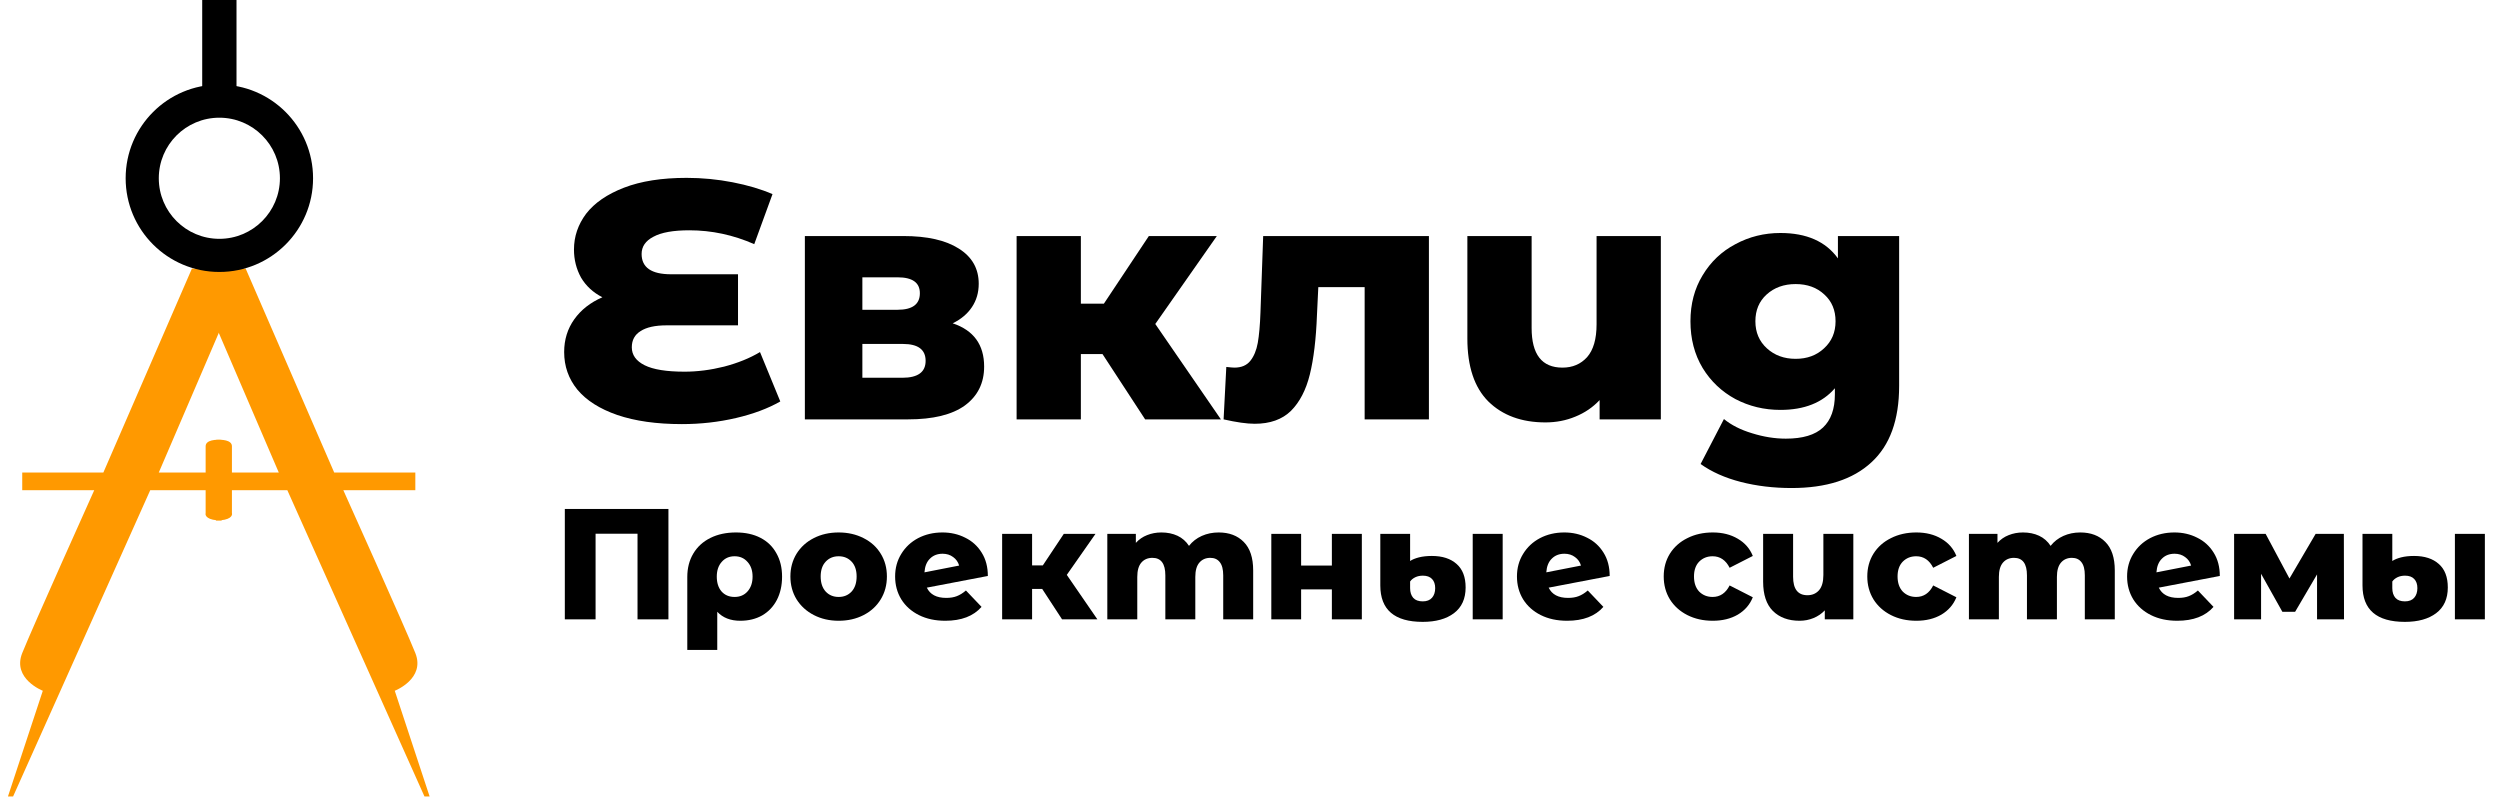
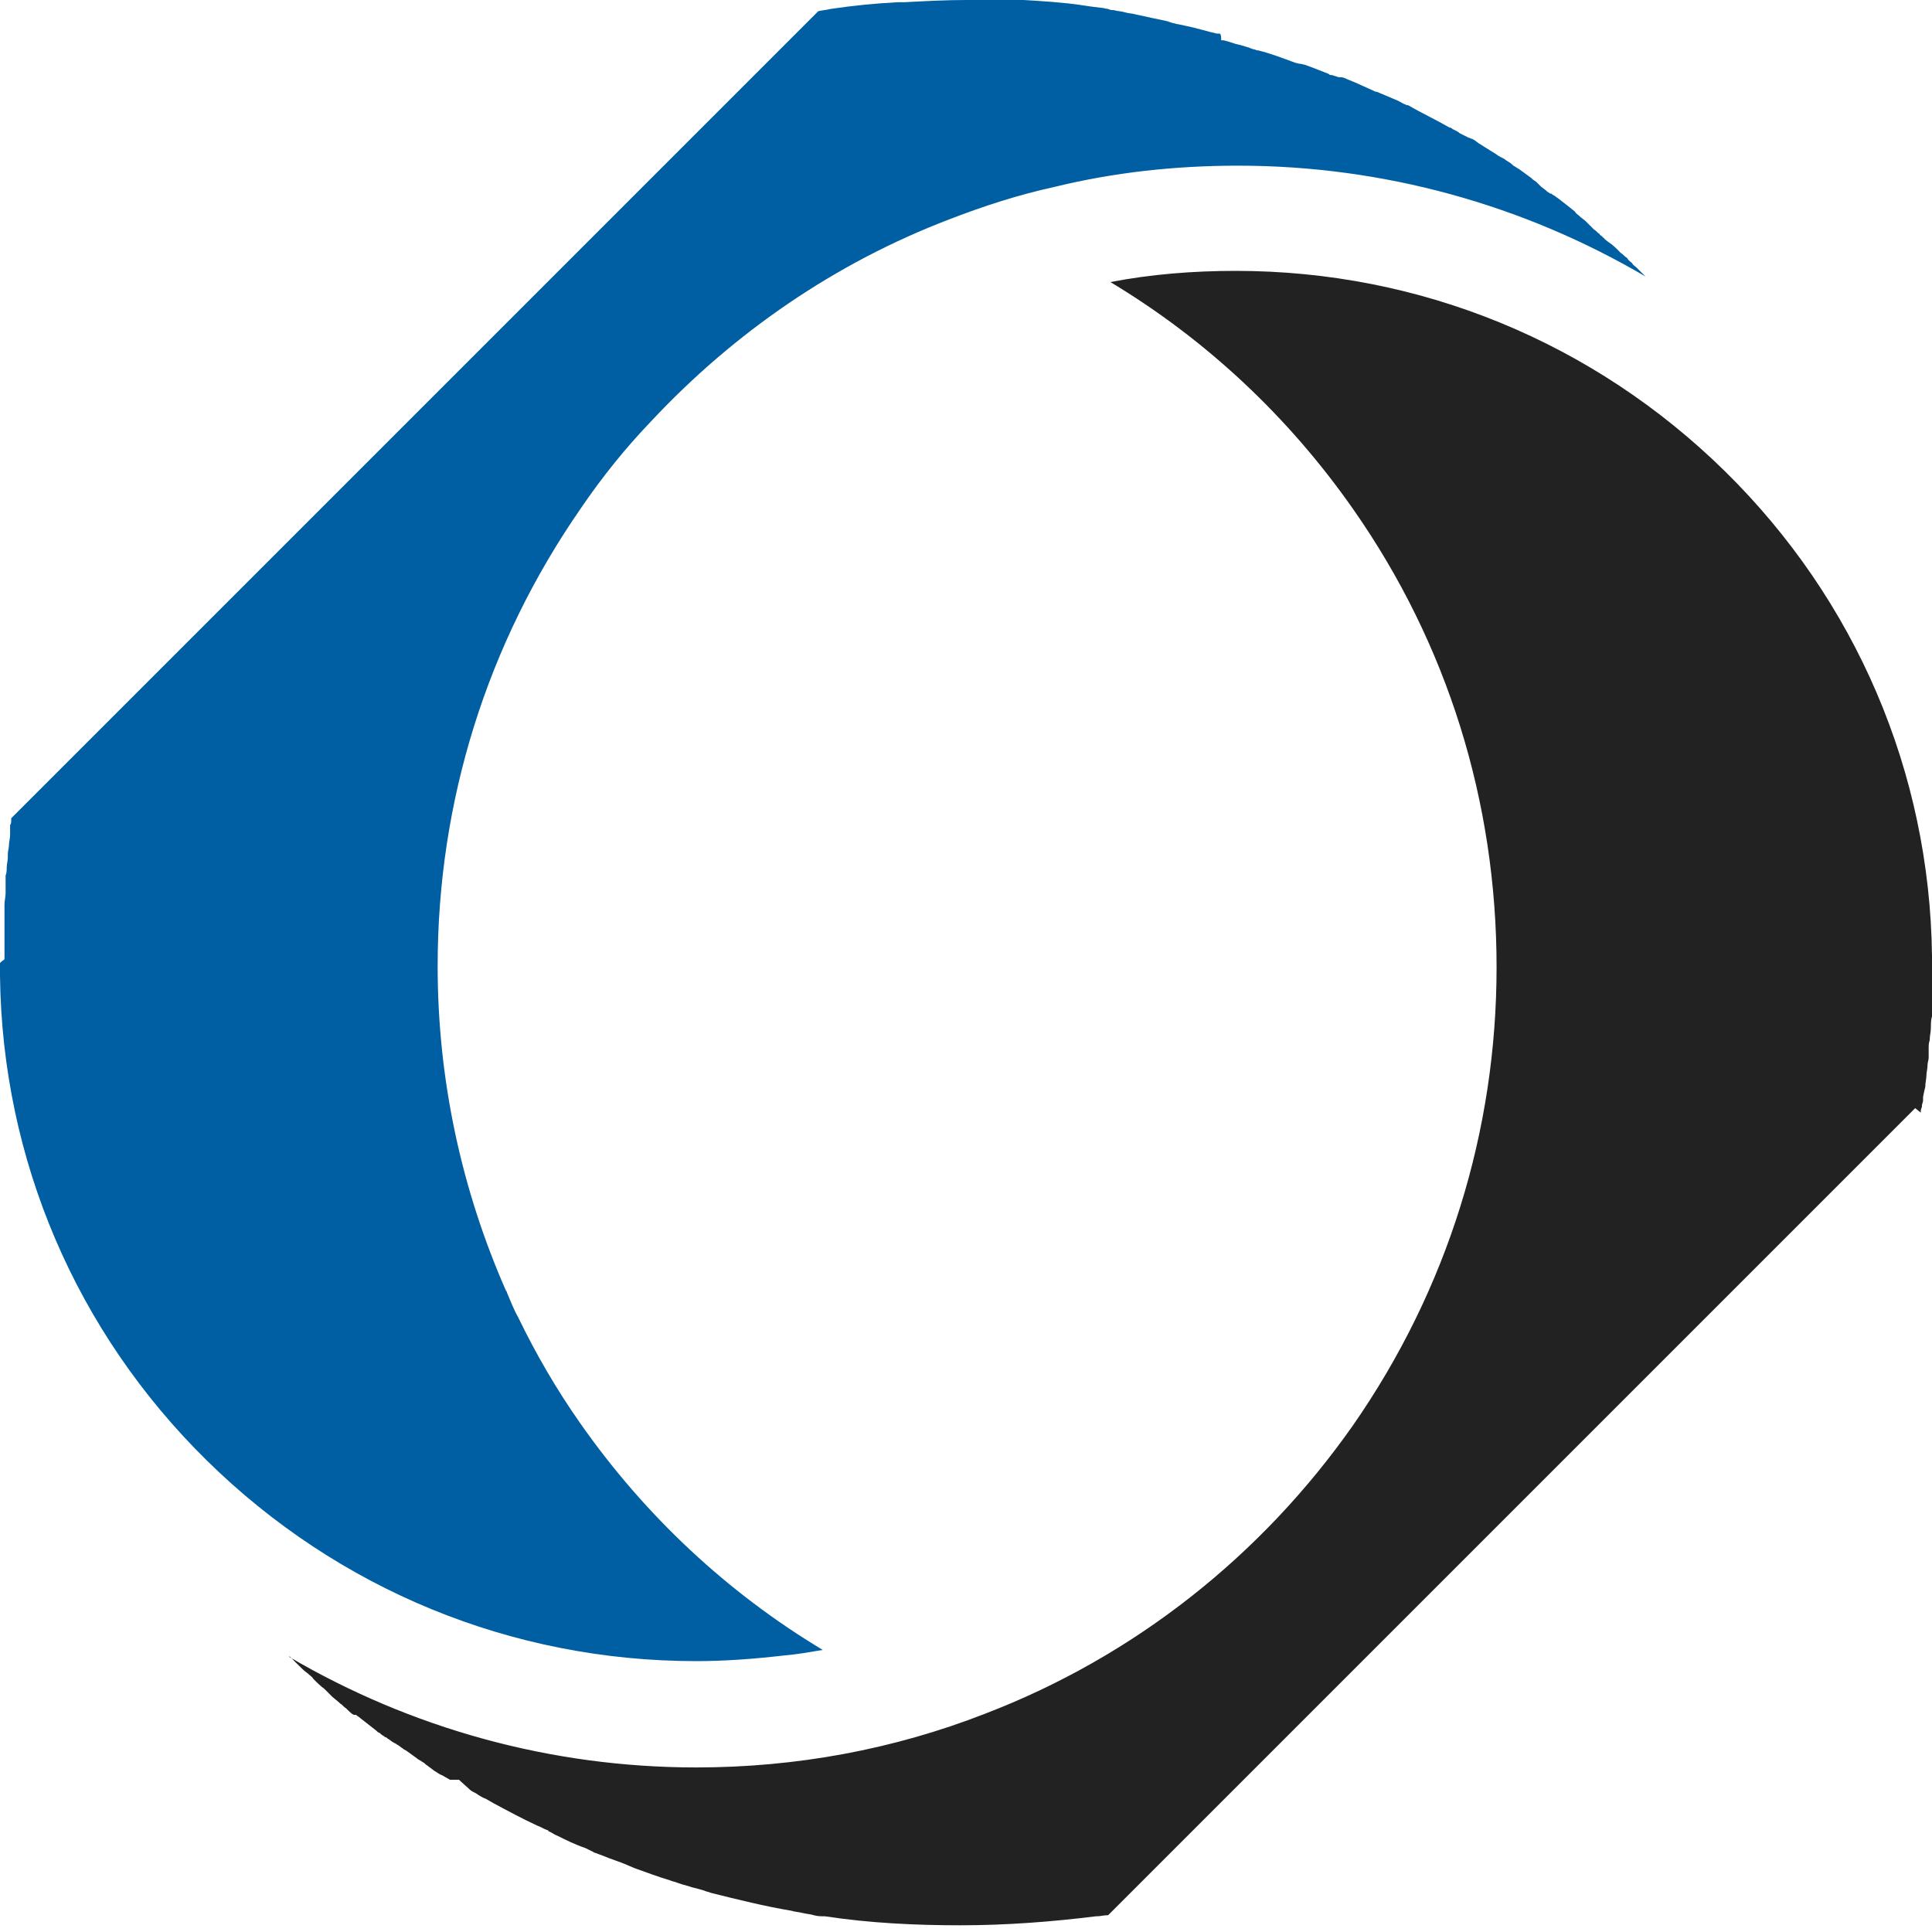
- <svg xmlns="http://www.w3.org/2000/svg" width="226" height="72" viewBox="0 0 226 72" fill="none">
-   <path d="M70.538 36.291C69.438 36.922 68.103 37.422 66.533 37.789C64.963 38.156 63.333 38.339 61.641 38.339C59.358 38.339 57.411 38.064 55.801 37.514C54.211 36.963 53.008 36.199 52.193 35.22C51.398 34.242 51 33.111 51 31.826C51 30.705 51.306 29.717 51.917 28.86C52.529 28.004 53.375 27.342 54.455 26.873C53.619 26.445 52.977 25.854 52.529 25.099C52.101 24.325 51.887 23.479 51.887 22.562C51.887 21.379 52.254 20.299 52.987 19.32C53.742 18.342 54.883 17.557 56.412 16.966C57.941 16.375 59.827 16.079 62.069 16.079C63.475 16.079 64.862 16.212 66.227 16.477C67.593 16.742 68.796 17.099 69.835 17.547L68.184 22.072C66.288 21.237 64.332 20.819 62.313 20.819C60.866 20.819 59.786 21.012 59.072 21.4C58.359 21.767 58.002 22.286 58.002 22.959C58.002 24.182 58.889 24.794 60.662 24.794H66.716V29.411H60.265C59.225 29.411 58.44 29.584 57.91 29.931C57.38 30.257 57.115 30.746 57.115 31.398C57.115 32.091 57.503 32.632 58.277 33.019C59.052 33.406 60.255 33.6 61.885 33.6C63.047 33.6 64.24 33.447 65.463 33.141C66.706 32.815 67.787 32.377 68.704 31.826L70.538 36.291Z" fill="black" />
-   <path d="M86.122 29.227C88.018 29.859 88.966 31.164 88.966 33.141C88.966 34.629 88.385 35.801 87.223 36.657C86.061 37.493 84.349 37.911 82.086 37.911H72.76V21.338H81.658C83.819 21.338 85.49 21.716 86.673 22.47C87.876 23.224 88.477 24.284 88.477 25.65C88.477 26.445 88.273 27.148 87.865 27.76C87.458 28.371 86.877 28.86 86.122 29.227ZM77.958 28.004H81.138C82.484 28.004 83.156 27.505 83.156 26.506C83.156 25.548 82.484 25.069 81.138 25.069H77.958V28.004ZM81.567 34.15C82.973 34.15 83.676 33.641 83.676 32.621C83.676 31.602 82.993 31.093 81.628 31.093H77.958V34.15H81.567Z" fill="black" />
-   <path d="M99.667 32.01H97.71V37.911H91.901V21.338H97.71V27.454H99.79L103.856 21.338H110.002L104.437 29.288L110.369 37.911H103.52L99.667 32.01Z" fill="black" />
-   <path d="M129.174 21.338V37.911H123.364V25.956H119.175L119.053 28.494C118.971 30.654 118.757 32.438 118.411 33.844C118.064 35.251 117.493 36.352 116.698 37.147C115.903 37.921 114.813 38.309 113.427 38.309C112.713 38.309 111.775 38.176 110.613 37.911L110.858 33.172C111.225 33.212 111.47 33.233 111.592 33.233C112.224 33.233 112.703 33.029 113.029 32.621C113.355 32.214 113.579 31.674 113.702 31.001C113.824 30.308 113.906 29.39 113.946 28.249L114.191 21.338H129.174Z" fill="black" />
-   <path d="M150.14 21.338V37.911H144.605V36.168C143.994 36.821 143.26 37.32 142.404 37.666C141.568 38.013 140.671 38.186 139.713 38.186C137.552 38.186 135.83 37.554 134.545 36.291C133.282 35.027 132.65 33.131 132.65 30.603V21.338H138.459V29.655C138.459 32.04 139.387 33.233 141.242 33.233C142.159 33.233 142.903 32.917 143.474 32.285C144.045 31.633 144.33 30.644 144.33 29.319V21.338H150.14Z" fill="black" />
-   <path d="M171.682 21.338V34.884C171.682 37.962 170.847 40.266 169.175 41.794C167.504 43.344 165.098 44.118 161.959 44.118C160.328 44.118 158.799 43.935 157.372 43.568C155.946 43.201 154.733 42.661 153.734 41.947L155.844 37.881C156.516 38.431 157.362 38.859 158.382 39.165C159.421 39.491 160.44 39.654 161.439 39.654C162.968 39.654 164.089 39.318 164.803 38.645C165.516 37.972 165.873 36.974 165.873 35.648V35.098C164.752 36.403 163.111 37.055 160.95 37.055C159.482 37.055 158.127 36.729 156.883 36.077C155.64 35.404 154.651 34.466 153.917 33.264C153.183 32.04 152.817 30.634 152.817 29.044C152.817 27.474 153.183 26.088 153.917 24.886C154.651 23.662 155.64 22.725 156.883 22.072C158.127 21.4 159.482 21.063 160.95 21.063C163.315 21.063 165.047 21.828 166.148 23.357V21.338H171.682ZM162.326 32.438C163.366 32.438 164.222 32.122 164.894 31.49C165.587 30.858 165.934 30.043 165.934 29.044C165.934 28.045 165.598 27.24 164.925 26.628C164.252 25.996 163.386 25.68 162.326 25.68C161.266 25.68 160.389 25.996 159.696 26.628C159.024 27.24 158.687 28.045 158.687 29.044C158.687 30.043 159.034 30.858 159.727 31.49C160.42 32.122 161.286 32.438 162.326 32.438Z" fill="black" />
-   <path d="M60.426 46.01V55.989H57.632V48.248H53.84V55.989H51.06V46.01H60.426Z" fill="black" />
-   <path d="M66.536 48.134C67.382 48.134 68.119 48.295 68.746 48.619C69.373 48.942 69.853 49.407 70.186 50.016C70.528 50.614 70.699 51.318 70.699 52.125C70.699 52.924 70.542 53.627 70.228 54.235C69.915 54.834 69.473 55.3 68.903 55.632C68.332 55.955 67.672 56.117 66.921 56.117C66.037 56.117 65.344 55.846 64.84 55.304V58.754H62.131V52.154C62.131 51.356 62.312 50.652 62.673 50.044C63.034 49.436 63.547 48.965 64.213 48.633C64.878 48.3 65.653 48.134 66.536 48.134ZM66.408 53.964C66.893 53.964 67.282 53.798 67.577 53.465C67.881 53.123 68.033 52.677 68.033 52.125C68.033 51.574 67.881 51.132 67.577 50.8C67.282 50.458 66.893 50.286 66.408 50.286C65.923 50.286 65.534 50.458 65.239 50.8C64.945 51.132 64.797 51.574 64.797 52.125C64.797 52.686 64.94 53.133 65.225 53.465C65.519 53.798 65.914 53.964 66.408 53.964Z" fill="black" />
-   <path d="M75.814 56.117C74.987 56.117 74.241 55.946 73.576 55.604C72.911 55.262 72.388 54.786 72.008 54.178C71.637 53.57 71.452 52.881 71.452 52.111C71.452 51.351 71.637 50.667 72.008 50.058C72.388 49.45 72.906 48.98 73.562 48.647C74.227 48.305 74.978 48.134 75.814 48.134C76.65 48.134 77.401 48.305 78.067 48.647C78.732 48.98 79.25 49.45 79.62 50.058C79.991 50.657 80.176 51.341 80.176 52.111C80.176 52.881 79.991 53.57 79.62 54.178C79.25 54.786 78.732 55.262 78.067 55.604C77.401 55.946 76.65 56.117 75.814 56.117ZM75.814 53.964C76.289 53.964 76.679 53.803 76.983 53.48C77.287 53.147 77.439 52.691 77.439 52.111C77.439 51.541 77.287 51.094 76.983 50.771C76.679 50.448 76.289 50.286 75.814 50.286C75.339 50.286 74.949 50.448 74.645 50.771C74.341 51.094 74.189 51.541 74.189 52.111C74.189 52.691 74.341 53.147 74.645 53.48C74.949 53.803 75.339 53.964 75.814 53.964Z" fill="black" />
-   <path d="M85.538 54.05C85.909 54.05 86.227 53.998 86.493 53.893C86.769 53.788 87.044 53.617 87.32 53.38L88.731 54.862C87.999 55.699 86.906 56.117 85.452 56.117C84.549 56.117 83.756 55.946 83.072 55.604C82.387 55.262 81.855 54.786 81.475 54.178C81.104 53.57 80.919 52.881 80.919 52.111C80.919 51.351 81.104 50.671 81.475 50.073C81.846 49.464 82.354 48.989 83 48.647C83.656 48.305 84.388 48.134 85.196 48.134C85.947 48.134 86.631 48.291 87.249 48.604C87.876 48.908 88.375 49.36 88.745 49.959C89.116 50.548 89.301 51.251 89.301 52.068L83.784 53.123C84.079 53.741 84.663 54.05 85.538 54.05ZM85.21 50.058C84.744 50.058 84.364 50.206 84.07 50.5C83.775 50.785 83.609 51.199 83.571 51.74L86.707 51.127C86.612 50.804 86.431 50.548 86.165 50.358C85.899 50.158 85.581 50.058 85.21 50.058Z" fill="black" />
-   <path d="M94.214 53.237H93.301V55.989H90.593V48.262H93.301V51.113H94.271L96.167 48.262H99.032L96.438 51.969L99.203 55.989H96.01L94.214 53.237Z" fill="black" />
-   <path d="M110.165 48.134C111.116 48.134 111.871 48.419 112.432 48.989C113.002 49.559 113.287 50.419 113.287 51.569V55.989H110.579V52.011C110.579 51.47 110.474 51.071 110.265 50.814C110.066 50.557 109.78 50.429 109.41 50.429C109.001 50.429 108.673 50.572 108.426 50.857C108.179 51.142 108.056 51.574 108.056 52.154V55.989H105.347V52.011C105.347 50.956 104.957 50.429 104.178 50.429C103.76 50.429 103.427 50.572 103.18 50.857C102.933 51.142 102.81 51.574 102.81 52.154V55.989H100.101V48.262H102.681V49.075C102.966 48.761 103.304 48.528 103.693 48.376C104.093 48.215 104.525 48.134 104.991 48.134C105.532 48.134 106.017 48.234 106.445 48.433C106.872 48.633 107.219 48.937 107.485 49.346C107.789 48.956 108.174 48.657 108.64 48.447C109.106 48.239 109.614 48.134 110.165 48.134Z" fill="black" />
-   <path d="M114.927 48.262H117.621V51.127H120.401V48.262H123.11V55.989H120.401V53.28H117.621V55.989H114.927V48.262Z" fill="black" />
-   <path d="M128.615 56.217C126.058 56.217 124.78 55.119 124.78 52.924V48.262H127.474V50.714C127.674 50.581 127.94 50.472 128.272 50.386C128.615 50.301 129.004 50.258 129.441 50.258C130.392 50.258 131.138 50.5 131.679 50.985C132.221 51.46 132.492 52.168 132.492 53.109C132.492 54.126 132.14 54.901 131.437 55.433C130.743 55.955 129.802 56.217 128.615 56.217ZM133.133 48.262H135.842V55.989H133.133V48.262ZM128.615 54.364C128.985 54.364 129.266 54.254 129.456 54.036C129.646 53.817 129.741 53.527 129.741 53.166C129.741 52.814 129.646 52.539 129.456 52.339C129.266 52.14 128.99 52.04 128.629 52.04C128.372 52.04 128.144 52.087 127.945 52.182C127.745 52.278 127.588 52.406 127.474 52.567V53.166C127.474 53.537 127.569 53.831 127.759 54.05C127.949 54.259 128.234 54.364 128.615 54.364Z" fill="black" />
-   <path d="M141.752 54.05C142.123 54.05 142.441 53.998 142.707 53.893C142.983 53.788 143.258 53.617 143.534 53.38L144.945 54.862C144.213 55.699 143.12 56.117 141.666 56.117C140.764 56.117 139.97 55.946 139.286 55.604C138.602 55.262 138.069 54.786 137.689 54.178C137.319 53.57 137.133 52.881 137.133 52.111C137.133 51.351 137.319 50.671 137.689 50.073C138.06 49.464 138.568 48.989 139.215 48.647C139.87 48.305 140.602 48.134 141.41 48.134C142.161 48.134 142.845 48.291 143.463 48.604C144.09 48.908 144.589 49.36 144.959 49.959C145.33 50.548 145.515 51.251 145.515 52.068L139.999 53.123C140.293 53.741 140.878 54.05 141.752 54.05ZM141.424 50.058C140.958 50.058 140.578 50.206 140.284 50.5C139.989 50.785 139.823 51.199 139.785 51.74L142.921 51.127C142.826 50.804 142.645 50.548 142.379 50.358C142.113 50.158 141.795 50.058 141.424 50.058Z" fill="black" />
-   <path d="M154.833 56.117C153.978 56.117 153.213 55.946 152.538 55.604C151.863 55.262 151.336 54.786 150.955 54.178C150.585 53.57 150.4 52.881 150.4 52.111C150.4 51.341 150.585 50.657 150.955 50.058C151.336 49.45 151.863 48.98 152.538 48.647C153.213 48.305 153.978 48.134 154.833 48.134C155.707 48.134 156.463 48.324 157.1 48.704C157.736 49.075 158.188 49.593 158.454 50.258L156.358 51.327C156.007 50.633 155.493 50.286 154.819 50.286C154.334 50.286 153.93 50.448 153.607 50.771C153.293 51.094 153.137 51.541 153.137 52.111C153.137 52.691 153.293 53.147 153.607 53.48C153.93 53.803 154.334 53.964 154.819 53.964C155.493 53.964 156.007 53.617 156.358 52.924L158.454 53.993C158.188 54.658 157.736 55.181 157.1 55.561C156.463 55.932 155.707 56.117 154.833 56.117Z" fill="black" />
-   <path d="M167.541 48.262V55.989H164.961V55.176C164.676 55.48 164.334 55.713 163.935 55.875C163.545 56.036 163.127 56.117 162.68 56.117C161.673 56.117 160.87 55.822 160.271 55.233C159.682 54.644 159.387 53.76 159.387 52.582V48.262H162.096V52.14C162.096 53.252 162.528 53.808 163.393 53.808C163.821 53.808 164.167 53.66 164.433 53.366C164.7 53.062 164.833 52.601 164.833 51.983V48.262H167.541Z" fill="black" />
-   <path d="M173.237 56.117C172.382 56.117 171.616 55.946 170.942 55.604C170.267 55.262 169.74 54.786 169.359 54.178C168.989 53.57 168.803 52.881 168.803 52.111C168.803 51.341 168.989 50.657 169.359 50.058C169.74 49.45 170.267 48.98 170.942 48.647C171.616 48.305 172.382 48.134 173.237 48.134C174.111 48.134 174.867 48.324 175.503 48.704C176.14 49.075 176.592 49.593 176.858 50.258L174.762 51.327C174.411 50.633 173.897 50.286 173.223 50.286C172.738 50.286 172.334 50.448 172.011 50.771C171.697 51.094 171.54 51.541 171.54 52.111C171.54 52.691 171.697 53.147 172.011 53.48C172.334 53.803 172.738 53.964 173.223 53.964C173.897 53.964 174.411 53.617 174.762 52.924L176.858 53.993C176.592 54.658 176.14 55.181 175.503 55.561C174.867 55.932 174.111 56.117 173.237 56.117Z" fill="black" />
-   <path d="M188.055 48.134C189.005 48.134 189.761 48.419 190.321 48.989C190.892 49.559 191.177 50.419 191.177 51.569V55.989H188.468V52.011C188.468 51.47 188.364 51.071 188.155 50.814C187.955 50.557 187.67 50.429 187.299 50.429C186.891 50.429 186.563 50.572 186.316 50.857C186.069 51.142 185.945 51.574 185.945 52.154V55.989H183.237V52.011C183.237 50.956 182.847 50.429 182.068 50.429C181.649 50.429 181.317 50.572 181.07 50.857C180.823 51.142 180.699 51.574 180.699 52.154V55.989H177.991V48.262H180.571V49.075C180.856 48.761 181.193 48.528 181.583 48.376C181.982 48.215 182.414 48.134 182.88 48.134C183.422 48.134 183.907 48.234 184.334 48.433C184.762 48.633 185.109 48.937 185.375 49.346C185.679 48.956 186.064 48.657 186.53 48.447C186.995 48.239 187.504 48.134 188.055 48.134Z" fill="black" />
-   <path d="M196.908 54.05C197.279 54.05 197.597 53.998 197.863 53.893C198.139 53.788 198.414 53.617 198.69 53.38L200.101 54.862C199.369 55.699 198.277 56.117 196.822 56.117C195.92 56.117 195.126 55.946 194.442 55.604C193.758 55.262 193.225 54.786 192.845 54.178C192.475 53.57 192.289 52.881 192.289 52.111C192.289 51.351 192.475 50.671 192.845 50.073C193.216 49.464 193.724 48.989 194.371 48.647C195.026 48.305 195.758 48.134 196.566 48.134C197.317 48.134 198.001 48.291 198.619 48.604C199.246 48.908 199.745 49.36 200.115 49.959C200.486 50.548 200.671 51.251 200.671 52.068L195.155 53.123C195.449 53.741 196.034 54.05 196.908 54.05ZM196.58 50.058C196.114 50.058 195.734 50.206 195.44 50.5C195.145 50.785 194.979 51.199 194.941 51.74L198.077 51.127C197.982 50.804 197.801 50.548 197.535 50.358C197.269 50.158 196.951 50.058 196.58 50.058Z" fill="black" />
-   <path d="M209.461 55.989V51.926L207.48 55.304H206.325L204.401 51.869V55.989H201.963V48.262H204.814L206.967 52.297L209.333 48.262H211.885L211.899 55.989H209.461Z" fill="black" />
-   <path d="M217.404 56.217C214.848 56.217 213.57 55.119 213.57 52.924V48.262H216.264V50.714C216.464 50.581 216.73 50.472 217.062 50.386C217.404 50.301 217.794 50.258 218.231 50.258C219.182 50.258 219.928 50.5 220.469 50.985C221.011 51.46 221.282 52.168 221.282 53.109C221.282 54.126 220.93 54.901 220.227 55.433C219.533 55.955 218.592 56.217 217.404 56.217ZM221.923 48.262H224.632V55.989H221.923V48.262ZM217.404 54.364C217.775 54.364 218.055 54.254 218.245 54.036C218.436 53.817 218.531 53.527 218.531 53.166C218.531 52.814 218.436 52.539 218.245 52.339C218.055 52.14 217.78 52.04 217.419 52.04C217.162 52.04 216.934 52.087 216.734 52.182C216.535 52.278 216.378 52.406 216.264 52.567V53.166C216.264 53.537 216.359 53.831 216.549 54.05C216.739 54.259 217.024 54.364 217.404 54.364Z" fill="black" />
-   <path d="M9.345 42.714L17.351 24.275H20.036V29.492L14.355 42.714H18.59V40.339C18.59 39.76 19.554 39.719 20.036 39.77V47.053C18.714 47.053 18.521 46.605 18.59 46.382V44.316H13.58L1.184 72H0.719L3.87 62.445C3.87 62.445 1.081 61.36 2.01 59.036C2.94 56.712 8.518 44.316 8.518 44.316H2.01V42.714H9.345Z" fill="#FF9900" />
-   <path d="M30.211 42.714L22.206 24.275H19.52V29.492L25.201 42.714H20.966V40.339C20.966 39.76 20.002 39.719 19.52 39.77V47.053C20.842 47.053 21.035 46.605 20.966 46.382V44.316H25.976L38.372 72H38.837L35.686 62.445C35.686 62.445 38.475 61.36 37.546 59.036C36.616 56.712 31.038 44.316 31.038 44.316H37.546V42.714H30.211Z" fill="#FF9900" />
-   <path fill-rule="evenodd" clip-rule="evenodd" d="M19.83 21.59C22.854 21.59 25.305 19.139 25.305 16.115C25.305 13.091 22.854 10.64 19.83 10.64C16.806 10.64 14.355 13.091 14.355 16.115C14.355 19.139 16.806 21.59 19.83 21.59ZM19.83 24.585C24.508 24.585 28.301 20.793 28.301 16.115C28.301 11.437 24.508 7.644 19.83 7.644C15.152 7.644 11.359 11.437 11.359 16.115C11.359 20.793 15.152 24.585 19.83 24.585Z" fill="black" />
-   <path d="M18.28 0H21.38V8.161H18.28V0Z" fill="black" />
+ <svg xmlns="http://www.w3.org/2000/svg" width="40" height="40" viewBox="0 0 40 40" fill="none">
+   <path d="M32.584 4.45C32.561 4.426 32.514 4.403 32.491 4.357C32.514 4.403 32.561 4.426 32.584 4.45Z" fill="#FFFAF7" />
+   <path d="M32.144 4.102C32.26 4.195 32.375 4.287 32.491 4.357C32.375 4.287 32.26 4.195 32.144 4.102C32.12 4.079 32.074 4.056 32.051 4.032L32.005 4.009L32.051 4.032C32.074 4.056 32.12 4.079 32.144 4.102Z" fill="#FFFAF7" />
+   <path d="M31.958 3.963L31.889 3.917L31.958 3.963Z" fill="#FFFAF7" />
+   <path d="M31.703 3.778C31.727 3.801 31.727 3.801 31.75 3.824C31.75 3.801 31.727 3.801 31.703 3.778L31.657 3.754L31.703 3.778Z" fill="#FFFAF7" />
+   <path d="M31.68 3.754C31.634 3.731 31.611 3.708 31.587 3.685C31.611 3.708 31.634 3.731 31.68 3.754Z" fill="#FFFAF7" />
+   <path d="M31.263 3.476C31.217 3.453 31.194 3.43 31.147 3.407C31.194 3.43 31.24 3.453 31.263 3.476Z" fill="#FFFAF7" />
+   <path d="M23.291 0.278C23.221 0.255 23.129 0.255 23.059 0.232C23.013 0.232 22.99 0.232 22.943 0.209C22.99 0.209 23.013 0.209 23.059 0.232C23.129 0.232 23.221 0.255 23.291 0.278Z" fill="#FFFAF7" />
+   <path d="M28.459 1.877C28.25 1.784 28.065 1.692 27.88 1.622C28.088 1.692 28.273 1.784 28.459 1.877Z" fill="#FFFAF7" />
+   <path d="M30.776 3.152C30.823 3.175 30.869 3.198 30.892 3.221C30.869 3.198 30.823 3.175 30.776 3.152Z" fill="#FFFAF7" />
+   <path d="M26.072 0.927C26.026 0.904 25.979 0.904 25.933 0.881C25.887 0.857 25.84 0.857 25.794 0.834C25.84 0.857 25.887 0.857 25.933 0.881C25.956 0.904 26.002 0.927 26.072 0.927Z" fill="#FFFAF7" />
+   <path d="M25.307 0.718C25.284 0.695 25.261 0.695 25.238 0.695H25.214H25.238C25.261 0.695 25.284 0.695 25.307 0.718Z" fill="#FFFAF7" />
+   <path d="M27.74 1.553C27.81 1.576 27.856 1.599 27.88 1.622C27.833 1.599 27.81 1.576 27.74 1.553Z" fill="#FFFAF7" />
+   <path d="M30.267 2.827L30.359 2.897C30.429 2.943 30.498 2.966 30.545 3.013C30.475 2.966 30.429 2.943 30.359 2.897L30.267 2.827C30.243 2.827 30.243 2.804 30.22 2.804C30.243 2.827 30.243 2.827 30.267 2.827Z" fill="#FFFAF7" />
+   <path d="M32.746 4.589C32.7 4.542 32.654 4.519 32.607 4.473C32.654 4.519 32.7 4.542 32.746 4.589Z" fill="#FFFAF7" />
+   <path d="M29.988 2.665C30.035 2.688 30.081 2.711 30.128 2.735C30.081 2.711 30.035 2.688 29.988 2.665L29.965 2.642C29.942 2.642 29.942 2.619 29.919 2.619C29.942 2.619 29.942 2.642 29.965 2.642L29.988 2.665Z" fill="#FFFAF7" />
+   <path d="M28.505 1.9L28.667 1.993C28.737 2.016 28.806 2.063 28.853 2.086C28.783 2.063 28.714 2.016 28.667 1.993L28.505 1.9C28.505 1.9 28.505 1.877 28.505 1.9C28.505 1.9 28.505 1.877 28.505 1.9Z" fill="#FFFAF7" />
+   <path d="M27.022 1.275C27.161 1.321 27.323 1.39 27.509 1.46C27.532 1.46 27.532 1.46 27.555 1.483C27.532 1.483 27.532 1.483 27.509 1.46C27.323 1.39 27.161 1.321 27.022 1.275L26.929 1.251H26.906H26.929L27.022 1.275Z" fill="#FFFAF7" />
+   <path d="M0.209 17.103C0.209 17.08 0.209 17.034 0.232 17.01V16.987V17.01C0.209 17.034 0.209 17.057 0.209 17.103Z" fill="#FFFAF7" />
+   <path d="M0.116 17.775C0.116 17.752 0.116 17.729 0.116 17.706C0.139 17.729 0.116 17.752 0.116 17.775Z" fill="#FFFAF7" />
+   <path d="M0.046 18.54V18.517C0.046 18.517 0.046 18.517 0.046 18.54C0.046 18.61 0.023 18.702 0.023 18.772C0.046 18.679 0.046 18.61 0.046 18.54Z" fill="#FFFAF7" />
+   <path d="M10.452 26.721C10.452 26.744 10.475 26.767 10.475 26.767C10.452 26.767 10.452 26.744 10.452 26.721Z" fill="#FFFAF7" />
+   <path d="M20.742 0.023C21.182 0.046 21.645 0.069 22.086 0.116C21.645 0.069 21.205 0.023 20.742 0.023Z" fill="#FFFAF7" />
+   <path d="M24.195 0.44C24.334 0.463 24.45 0.487 24.566 0.533C24.45 0.487 24.311 0.463 24.195 0.44Z" fill="#FFFAF7" />
+   <path d="M28.899 2.086C29.2 2.225 29.479 2.387 29.757 2.549C29.479 2.387 29.2 2.225 28.899 2.086Z" fill="#FFFAF7" />
+   <path d="M33.024 4.82C32.978 4.797 32.955 4.751 32.908 4.728L32.839 4.658L32.908 4.728C32.955 4.751 33.001 4.797 33.024 4.82Z" fill="#FFFAF7" />
+   <path d="M13.465 8.714C15.18 6.883 17.265 5.446 19.629 4.542C20.348 4.264 21.066 4.032 21.808 3.87C21.066 4.056 20.348 4.264 19.629 4.542C17.242 5.469 15.156 6.883 13.465 8.714Z" fill="#FFFAF7" />
+   <path d="M17.01 34.183C15.041 33.001 13.326 31.402 11.982 29.479C11.495 28.783 11.078 28.065 10.707 27.3C11.078 28.042 11.495 28.783 11.982 29.479C13.326 31.379 15.041 32.978 17.01 34.183Z" fill="#FFFAF7" />
+   <path d="M4.287 30.267C1.576 27.578 0.07 24.009 0 20.209V20.162V20.093C0 20.07 0 20.046 0 20.046C0 20.07 0 20.093 0 20.093C0 20.116 0 20.139 0 20.162V20.209C0.07 24.009 1.576 27.578 4.287 30.267C6.999 32.932 10.591 34.415 14.415 34.415C15.017 34.415 15.62 34.368 16.223 34.299C15.62 34.368 15.017 34.415 14.415 34.415C10.591 34.415 6.999 32.932 4.287 30.267Z" fill="#FFFAF7" />
+   <path d="M33.465 5.214C33.511 5.261 33.534 5.284 33.581 5.307C33.557 5.284 33.511 5.261 33.465 5.214L33.418 5.168L33.395 5.145L33.418 5.168L33.465 5.214Z" fill="#FFFAF7" />
+   <path d="M34.021 5.724C33.998 5.701 33.974 5.678 33.951 5.655C33.928 5.632 33.882 5.585 33.859 5.562C33.882 5.585 33.928 5.632 33.951 5.655C33.951 5.678 33.998 5.701 34.021 5.724Z" fill="#FFFAF7" />
+   <path d="M33.72 5.446C33.696 5.423 33.65 5.4 33.627 5.353C33.65 5.377 33.673 5.423 33.72 5.446Z" fill="#FFFAF7" />
+   <path d="M0.232 16.941V16.987C0.232 17.01 0.232 17.057 0.209 17.08V17.103C0.209 17.126 0.209 17.149 0.209 17.173V17.219V17.242V17.265V17.288C0.209 17.358 0.185 17.428 0.185 17.497C0.185 17.567 0.162 17.613 0.162 17.683C0.162 17.706 0.162 17.729 0.162 17.752C0.162 17.822 0.139 17.891 0.139 17.961C0.139 18.007 0.139 18.076 0.116 18.123V18.169C0.116 18.192 0.116 18.215 0.116 18.239C0.116 18.262 0.116 18.285 0.116 18.308C0.116 18.331 0.116 18.331 0.116 18.355C0.116 18.378 0.116 18.378 0.116 18.401C0.116 18.424 0.116 18.447 0.116 18.47V18.494C0.116 18.563 0.093 18.656 0.093 18.725C0.093 18.772 0.093 18.795 0.093 18.841C0.093 18.888 0.093 18.911 0.093 18.957C0.093 18.957 0.093 18.957 0.093 18.98V19.003V19.027V19.05C0.093 19.096 0.093 19.142 0.093 19.189C0.093 19.212 0.093 19.235 0.093 19.235C0.093 19.328 0.093 19.397 0.093 19.467C0.093 19.49 0.093 19.49 0.093 19.513V19.537C0.093 19.606 0.093 19.675 0.093 19.722V19.768V19.791V19.861C0 19.93 0 19.93 0 19.954C0 19.977 0 19.977 0 20C0 20.023 0 20.023 0 20.046C0 20.07 0 20.093 0 20.093V20.162V20.209C0.046 24.009 1.576 27.578 4.287 30.243C6.999 32.908 10.591 34.392 14.415 34.392C15.017 34.392 15.62 34.345 16.223 34.276C16.501 34.253 16.756 34.206 17.034 34.16C15.064 32.978 13.349 31.379 12.005 29.455C11.518 28.76 11.101 28.042 10.73 27.277C10.637 27.115 10.568 26.929 10.498 26.767C10.498 26.744 10.475 26.721 10.475 26.721C9.548 24.612 9.061 22.341 9.061 20C9.061 16.593 10.081 13.326 12.028 10.521C12.468 9.873 12.955 9.27 13.488 8.714C15.203 6.883 17.288 5.446 19.652 4.542C20.371 4.264 21.089 4.032 21.831 3.87C23.059 3.569 24.334 3.43 25.631 3.43C28.644 3.43 31.541 4.241 34.067 5.724C34.044 5.701 34.021 5.678 33.998 5.655C33.974 5.631 33.928 5.585 33.905 5.562L33.882 5.539C33.859 5.516 33.812 5.492 33.789 5.446C33.766 5.423 33.72 5.4 33.696 5.353C33.696 5.353 33.696 5.353 33.673 5.33C33.627 5.307 33.604 5.261 33.557 5.238L33.511 5.191L33.488 5.168C33.441 5.122 33.395 5.075 33.326 5.029C33.256 4.983 33.21 4.936 33.163 4.89C33.14 4.867 33.117 4.867 33.117 4.844C33.071 4.82 33.047 4.774 33.001 4.751L32.932 4.681L32.885 4.635L32.862 4.612L32.839 4.589C32.793 4.542 32.746 4.519 32.7 4.473C32.677 4.45 32.63 4.426 32.607 4.38C32.491 4.287 32.375 4.195 32.283 4.125C32.26 4.102 32.213 4.079 32.19 4.056L32.144 4.032L32.12 4.009C32.12 4.009 32.12 4.009 32.097 4.009L32.028 3.963L32.005 3.94L31.912 3.87L31.889 3.847C31.866 3.824 31.866 3.824 31.842 3.801L31.819 3.777C31.796 3.754 31.75 3.731 31.727 3.708L31.703 3.685C31.611 3.615 31.541 3.569 31.448 3.499C31.402 3.476 31.379 3.453 31.333 3.43L31.309 3.407C31.263 3.36 31.194 3.337 31.147 3.291C31.124 3.291 31.124 3.268 31.101 3.268C31.055 3.244 31.008 3.221 30.985 3.198C30.915 3.152 30.869 3.129 30.799 3.082C30.73 3.036 30.684 3.013 30.614 2.966L30.521 2.897C30.498 2.897 30.498 2.874 30.475 2.874C30.452 2.874 30.429 2.85 30.406 2.85C30.382 2.85 30.382 2.827 30.359 2.827C30.313 2.804 30.267 2.781 30.22 2.758L30.197 2.735C30.174 2.735 30.174 2.711 30.151 2.711C30.104 2.688 30.058 2.665 30.035 2.642C30.035 2.642 30.035 2.642 30.012 2.642C29.733 2.48 29.432 2.341 29.154 2.178H29.131C29.061 2.155 28.992 2.109 28.945 2.086L28.505 1.9C28.505 1.9 28.505 1.9 28.482 1.9C28.273 1.808 28.088 1.715 27.903 1.645C27.856 1.622 27.81 1.599 27.764 1.599H27.74H27.717L27.648 1.576C27.625 1.576 27.601 1.553 27.555 1.553C27.532 1.553 27.532 1.553 27.509 1.53C27.323 1.46 27.161 1.39 27.022 1.344L26.929 1.321H26.906L26.813 1.298C26.558 1.205 26.327 1.112 26.049 1.043C26.049 1.043 26.049 1.043 26.026 1.043C25.979 1.02 25.933 1.02 25.886 0.997C25.84 0.973 25.794 0.973 25.747 0.95C25.724 0.95 25.678 0.927 25.655 0.927C25.539 0.904 25.446 0.857 25.33 0.834C25.307 0.834 25.307 0.834 25.284 0.834C25.284 0.695 25.261 0.695 25.238 0.695H25.214H25.191C24.983 0.649 24.774 0.579 24.542 0.533C24.426 0.51 24.287 0.487 24.172 0.44C23.963 0.394 23.731 0.348 23.523 0.301C23.453 0.278 23.36 0.278 23.291 0.255C23.221 0.232 23.129 0.232 23.059 0.209C23.013 0.209 22.99 0.209 22.943 0.185C22.897 0.185 22.851 0.162 22.804 0.162C22.572 0.139 22.341 0.093 22.109 0.07C21.669 0.023 21.205 -1.8388e-05 20.765 -0.023C20.51 -1.8388e-05 20.255 -1.8388e-05 20 -1.8388e-05C19.583 -1.8388e-05 19.142 0.023 18.725 0.046C18.679 0.046 18.633 0.046 18.586 0.046C18.123 0.07 17.659 0.116 17.196 0.185C17.103 0.209 17.034 0.209 16.941 0.232L0.232 16.941Z" fill="#005FA3" />
+   <path d="M39.768 23.036V23.013C39.768 22.99 39.768 22.966 39.791 22.92V22.897C39.791 22.851 39.815 22.827 39.815 22.781V22.758V22.735C39.815 22.712 39.815 22.712 39.815 22.712L39.838 22.596L39.861 22.503C39.861 22.41 39.884 22.341 39.884 22.271C39.884 22.202 39.907 22.132 39.907 22.063C39.907 21.993 39.931 21.947 39.931 21.9V21.854C39.931 21.808 39.931 21.785 39.931 21.738V21.715V21.692C39.931 21.645 39.931 21.599 39.954 21.529V21.506C39.954 21.437 39.977 21.367 39.977 21.275C39.977 21.205 39.977 21.112 40 21.043V21.02V20.997V20.973C40 20.904 40 20.834 40 20.788C40 20.695 40 20.626 40 20.533V20.487C40 20.417 40 20.371 40 20.301V20.162C40 20.116 40 20.07 40 20C40 19.954 40 19.884 40 19.838V19.791C39.954 15.991 38.424 12.422 35.713 9.757C33.001 7.092 29.409 5.608 25.585 5.608C24.704 5.608 23.824 5.678 22.99 5.84C24.959 7.022 26.674 8.621 28.018 10.545C29.965 13.326 30.985 16.593 30.985 20.023C30.985 23.43 29.965 26.698 28.018 29.502C26.118 32.213 23.476 34.299 20.394 35.481C18.494 36.222 16.477 36.593 14.415 36.593C11.402 36.593 8.505 35.782 5.979 34.299H6.002C6.025 34.322 6.025 34.322 6.049 34.345L6.095 34.392C6.118 34.415 6.165 34.461 6.188 34.484C6.234 34.531 6.304 34.6 6.373 34.647C6.419 34.693 6.466 34.716 6.489 34.762C6.559 34.832 6.628 34.901 6.721 34.971C6.767 35.017 6.813 35.064 6.86 35.11L6.883 35.133L7.022 35.249L7.045 35.272C7.092 35.295 7.115 35.342 7.161 35.365L7.184 35.388L7.207 35.411C7.231 35.434 7.277 35.481 7.323 35.504H7.346H7.37C7.393 35.527 7.439 35.55 7.462 35.574C7.578 35.666 7.671 35.736 7.787 35.828C7.81 35.852 7.833 35.875 7.856 35.875C7.879 35.898 7.903 35.921 7.949 35.944C7.972 35.968 7.972 35.968 7.995 35.968L8.019 35.991C8.065 36.014 8.111 36.06 8.158 36.083L8.204 36.107C8.227 36.13 8.25 36.13 8.273 36.153C8.297 36.176 8.343 36.199 8.366 36.222L8.412 36.246C8.505 36.315 8.575 36.361 8.667 36.431C8.714 36.454 8.737 36.477 8.783 36.501L8.806 36.524L8.899 36.593L8.992 36.663C9.038 36.686 9.085 36.732 9.154 36.755C9.2 36.779 9.27 36.825 9.316 36.848H9.502L9.733 37.057C9.757 37.08 9.803 37.103 9.849 37.126C9.919 37.173 9.988 37.219 10.058 37.242C10.104 37.265 10.174 37.312 10.22 37.335C10.521 37.497 10.823 37.659 11.124 37.798C11.194 37.822 11.263 37.868 11.332 37.891C11.332 37.891 11.356 37.891 11.356 37.914C11.425 37.937 11.472 37.984 11.541 38.007C11.726 38.1 11.912 38.192 12.12 38.262C12.167 38.285 12.213 38.308 12.259 38.331C12.283 38.331 12.283 38.355 12.306 38.355C12.375 38.378 12.422 38.401 12.491 38.424C12.653 38.494 12.816 38.54 12.978 38.609C13.024 38.633 13.094 38.656 13.14 38.679C13.395 38.772 13.65 38.864 13.882 38.934C13.928 38.957 13.975 38.957 14.021 38.98C14.09 39.004 14.16 39.027 14.253 39.05L14.322 39.073C14.415 39.096 14.508 39.119 14.577 39.142C14.623 39.166 14.67 39.166 14.716 39.189C15.272 39.328 15.829 39.467 16.385 39.56C16.454 39.583 16.524 39.583 16.616 39.606C16.709 39.629 16.779 39.629 16.848 39.652C16.918 39.675 17.01 39.675 17.08 39.675C18.007 39.815 18.934 39.861 19.884 39.861C20.811 39.861 21.761 39.791 22.688 39.675H22.712C22.781 39.675 22.851 39.652 22.943 39.652L39.652 22.943C39.768 23.036 39.768 23.036 39.768 23.036Z" fill="#222222" />
</svg>
